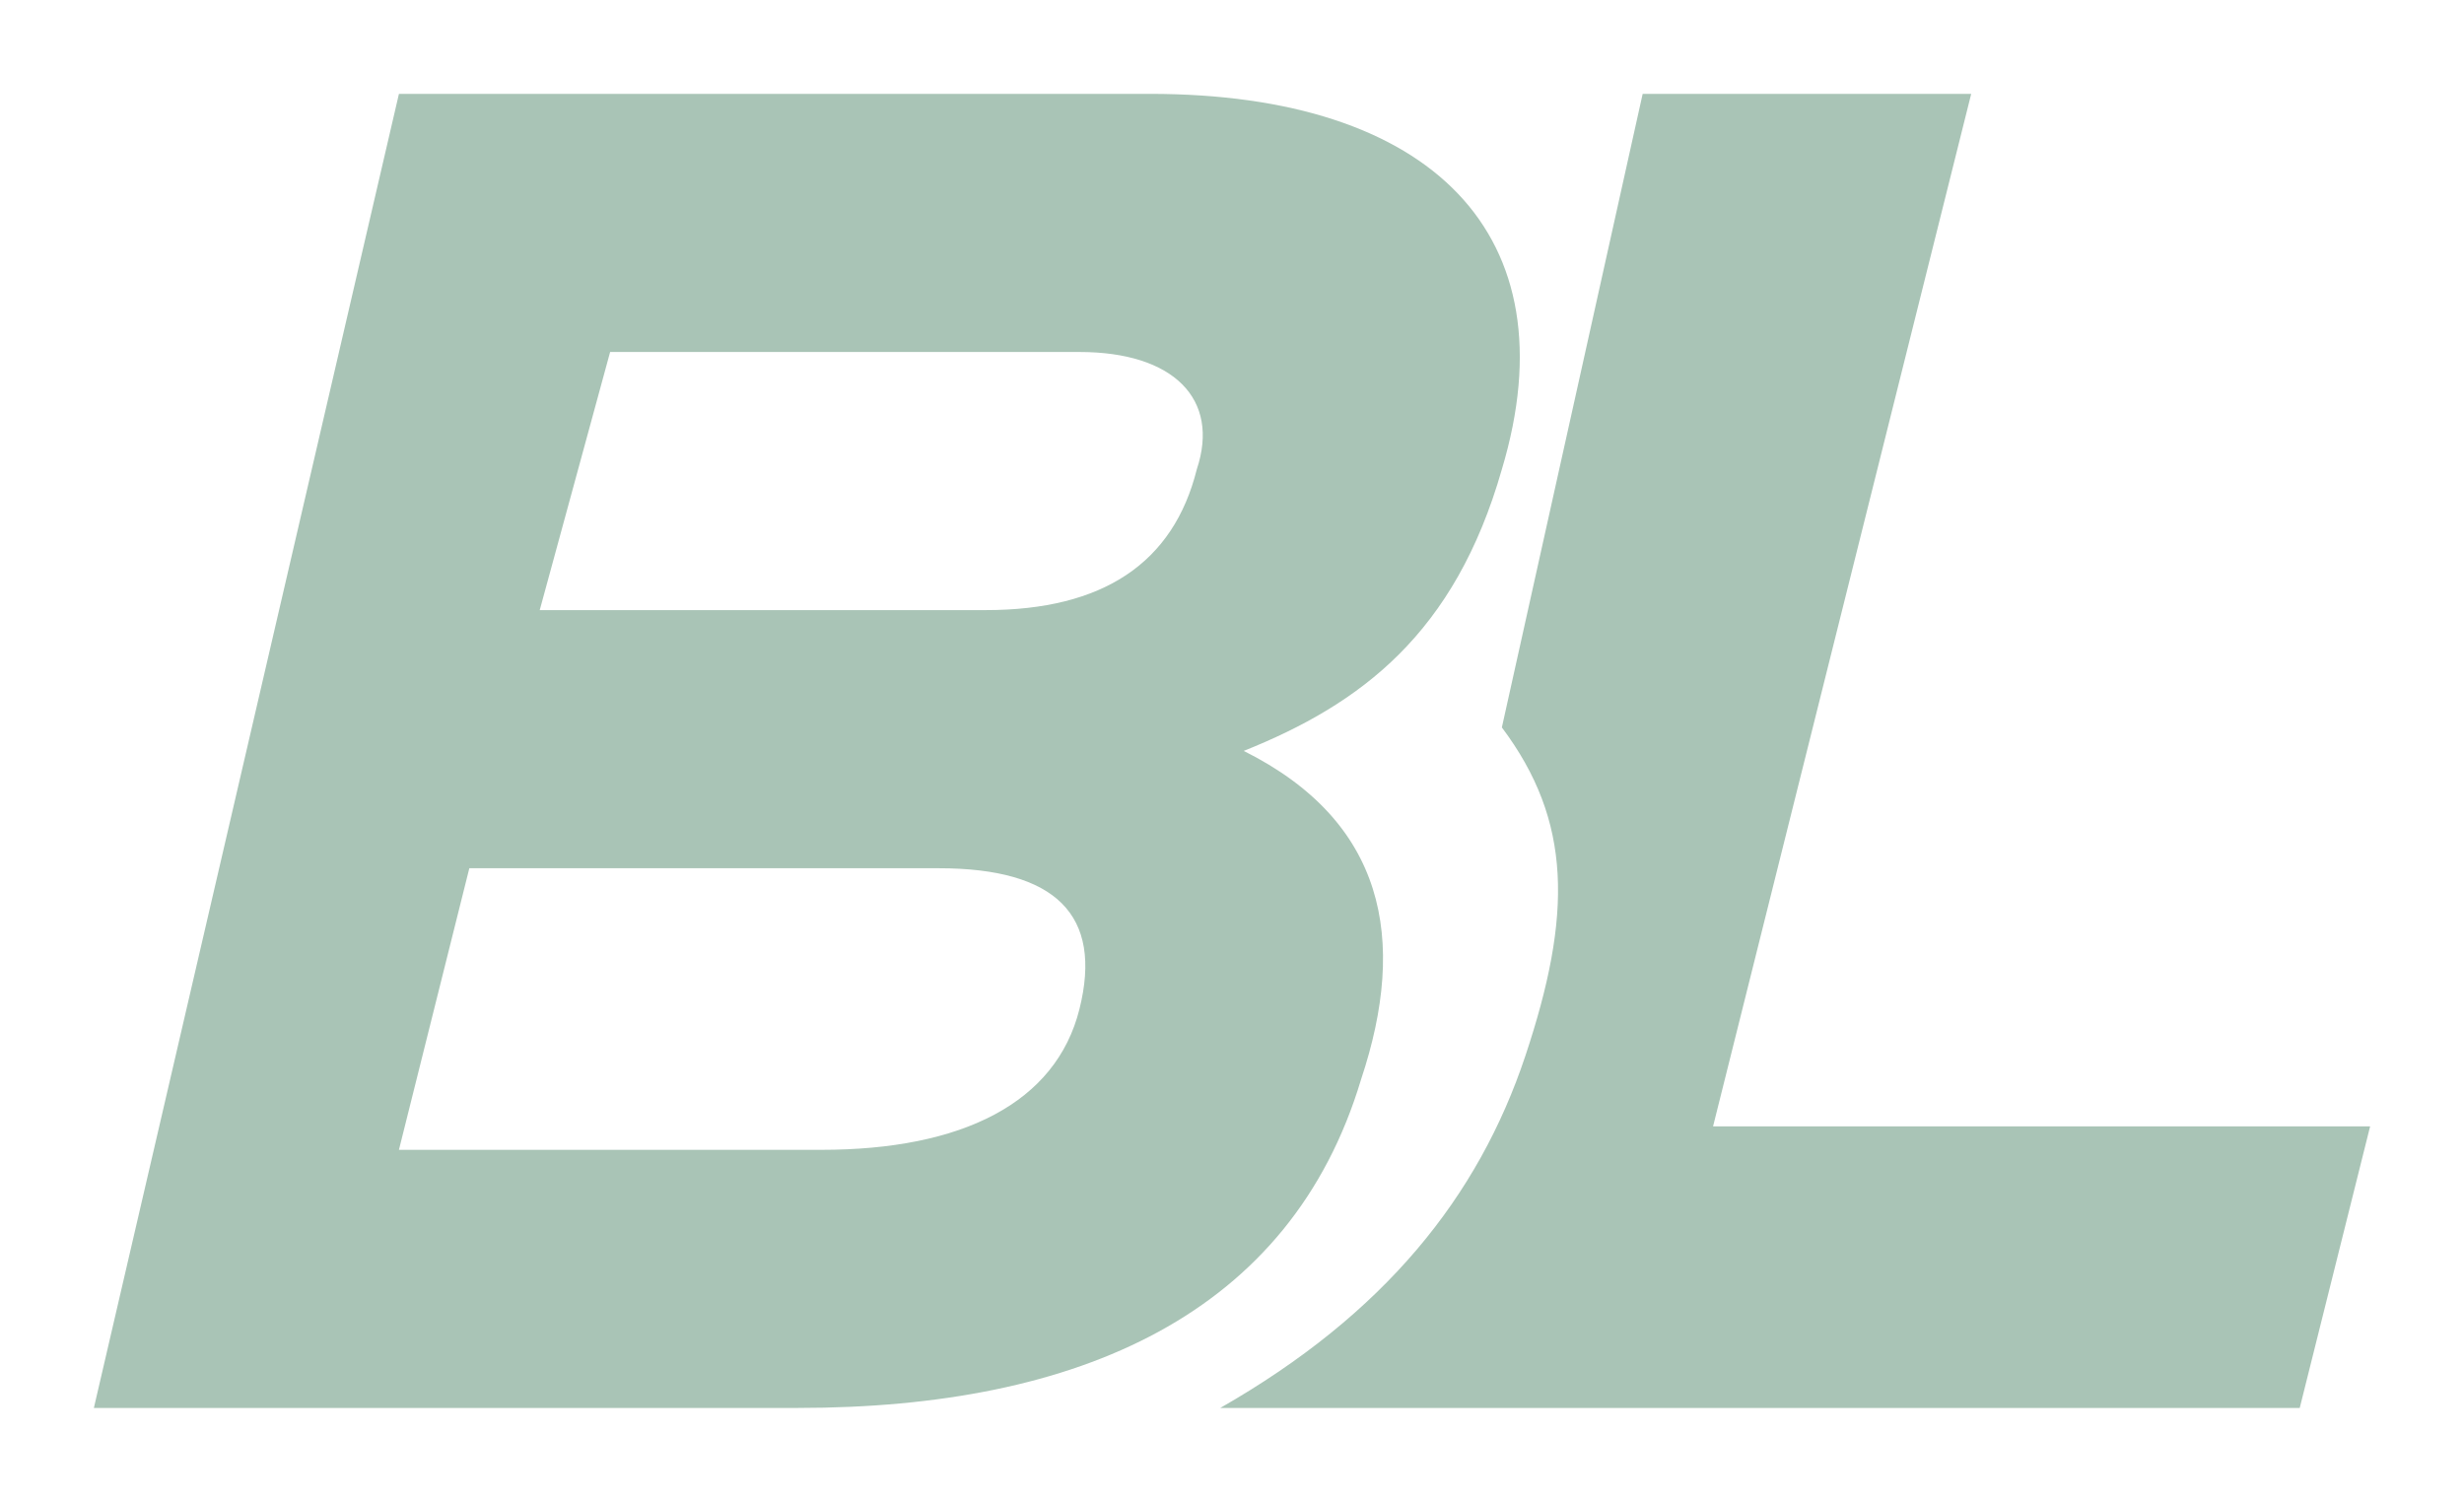
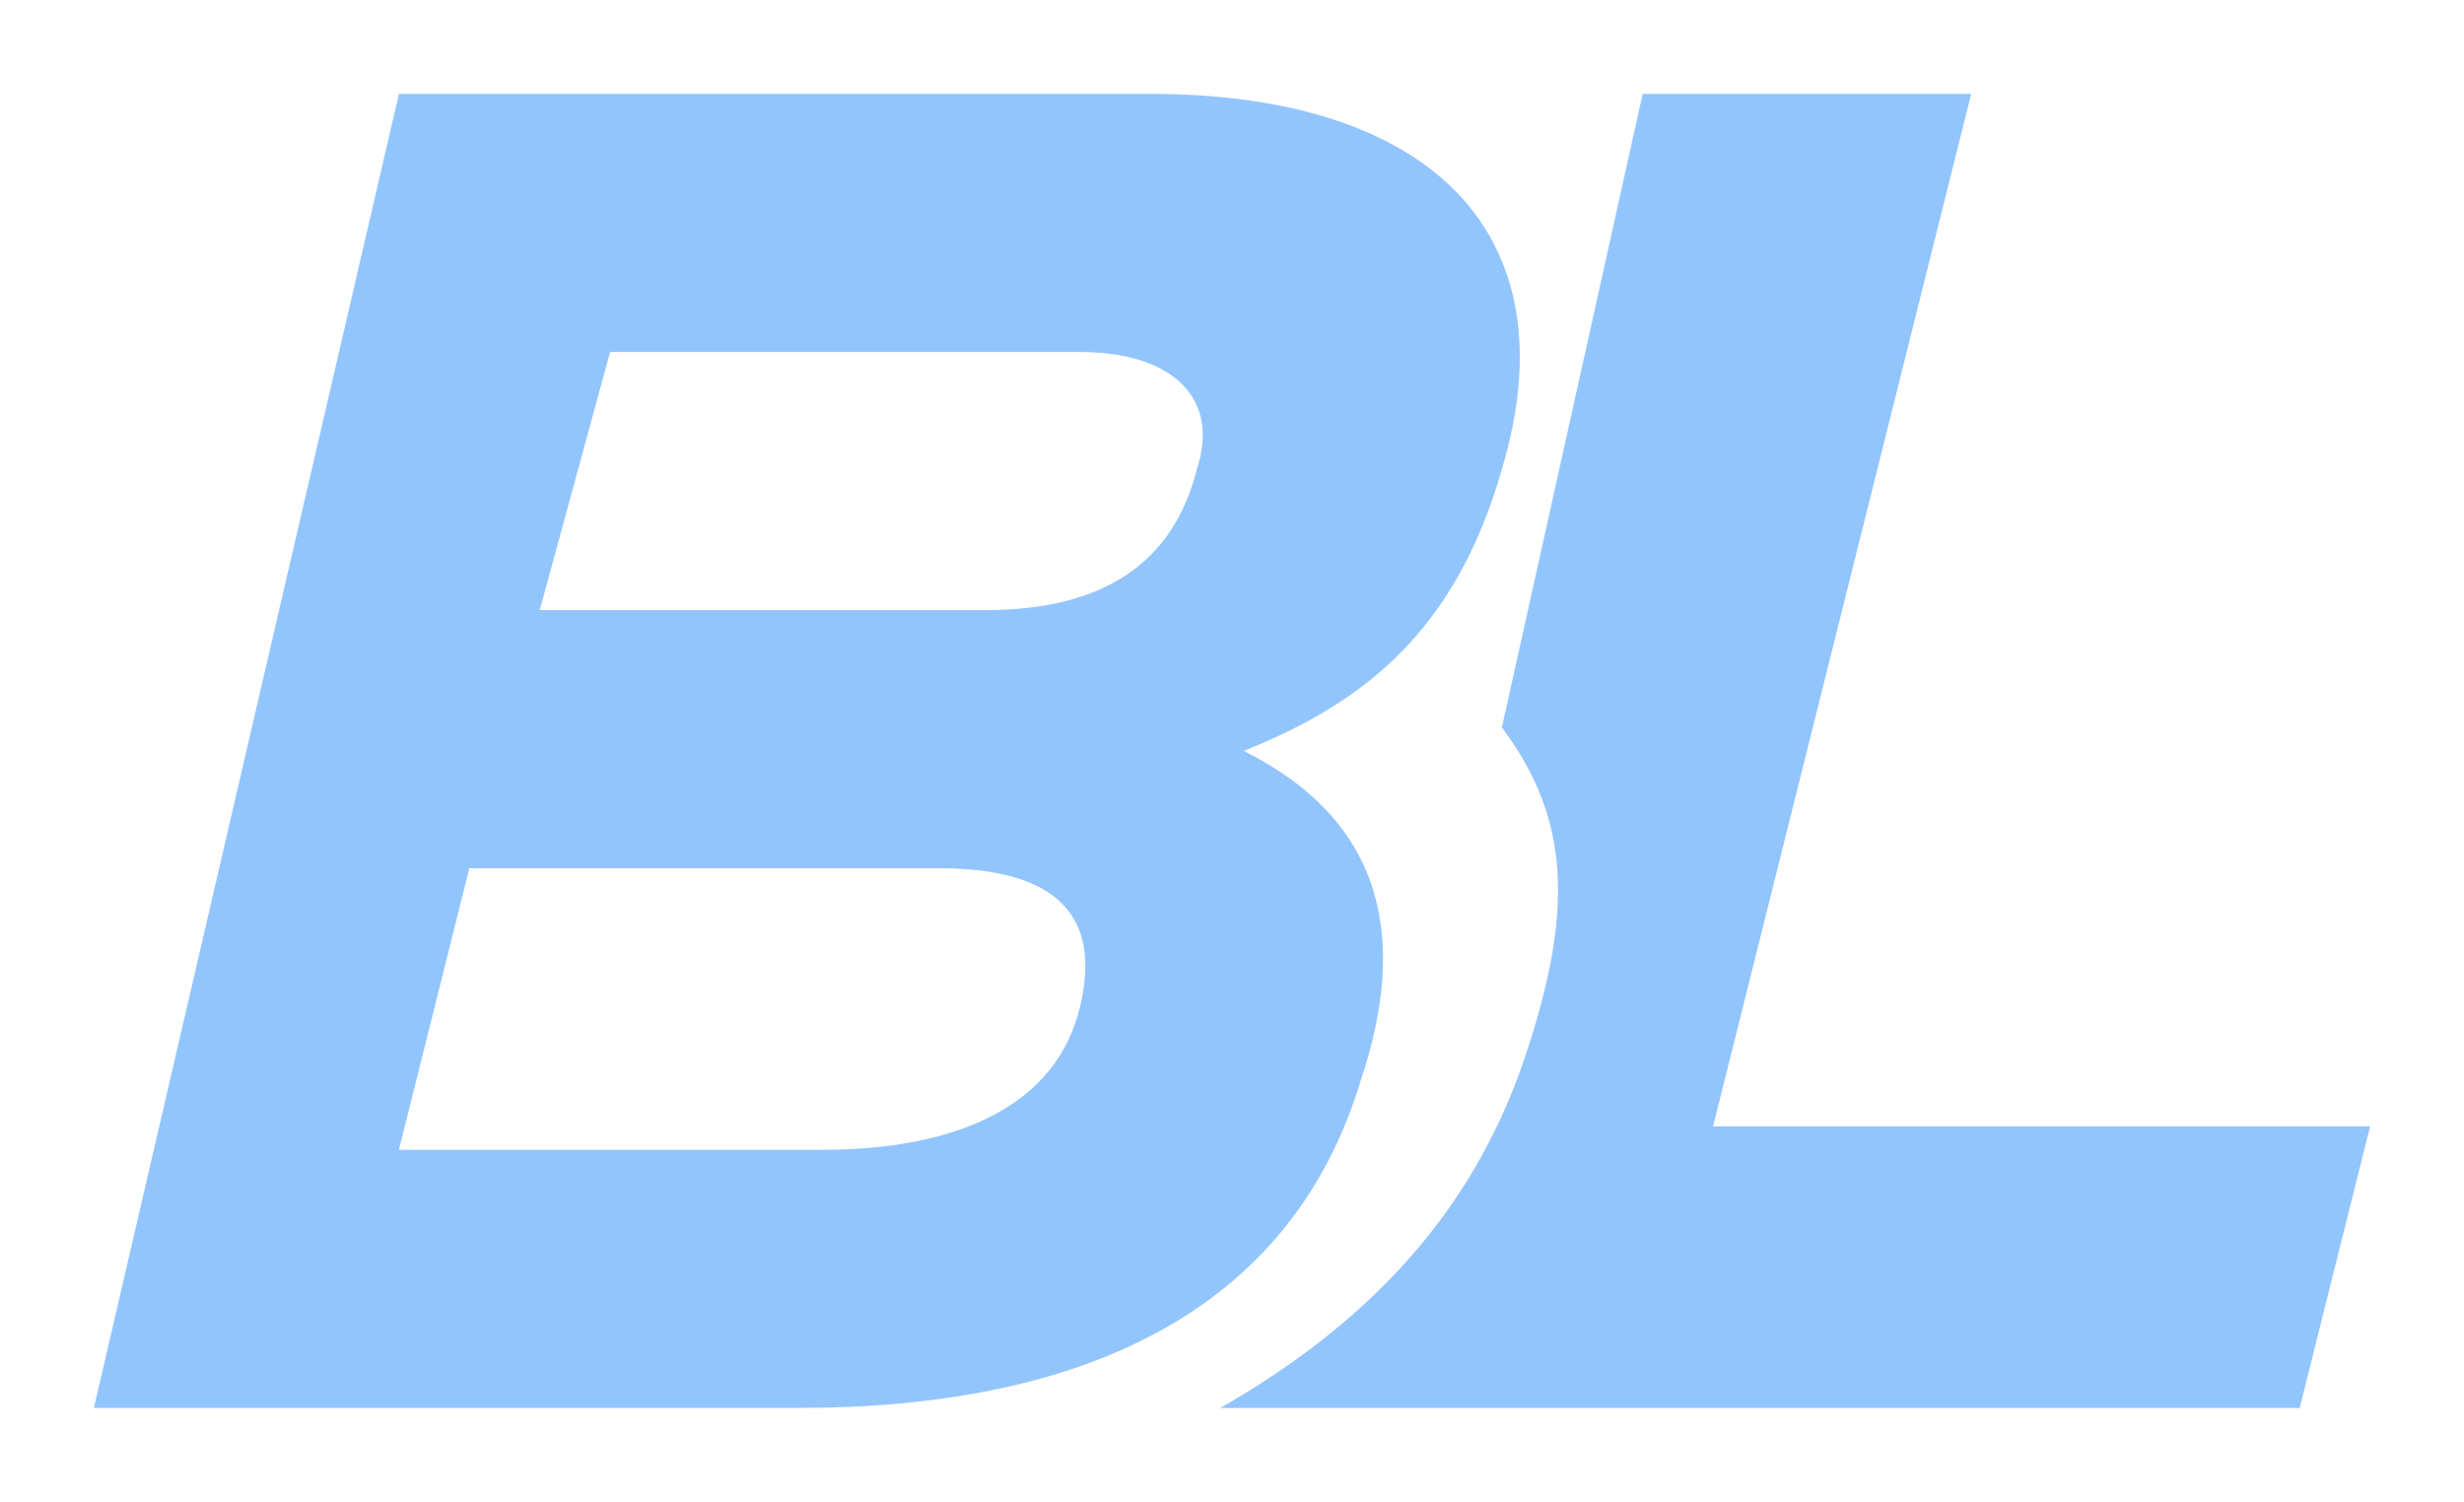
<svg xmlns="http://www.w3.org/2000/svg" viewBox="0 0 105 64" width="105" height="64" role="img" aria-label="BL Buscarr">
-   <path fill="#A9C4B6" fill-rule="evenodd" transform="" d="M17 4H49C61 4 67 10 64 20C62 27 58 30 53 32C59 35 60 40 58 46C55 56 46 60 34 60H4ZM26 15L23 26H42C47 26 50 24 51 20C52 17 50 15 46 15ZM20 37L17 49H35C41 49 45 47 46 43C47 39 45 37 40 37ZM70 4H84L73 48H101L98 60H52C59 56 63 51 65 45C67 39 67 35 64 31Z" />
+   <path fill="#93C5FD" fill-rule="evenodd" transform="" d="M17 4H49C61 4 67 10 64 20C62 27 58 30 53 32C59 35 60 40 58 46C55 56 46 60 34 60H4ZM26 15L23 26H42C47 26 50 24 51 20C52 17 50 15 46 15ZM20 37L17 49H35C41 49 45 47 46 43C47 39 45 37 40 37ZM70 4H84L73 48H101L98 60H52C59 56 63 51 65 45C67 39 67 35 64 31Z" />
</svg>
